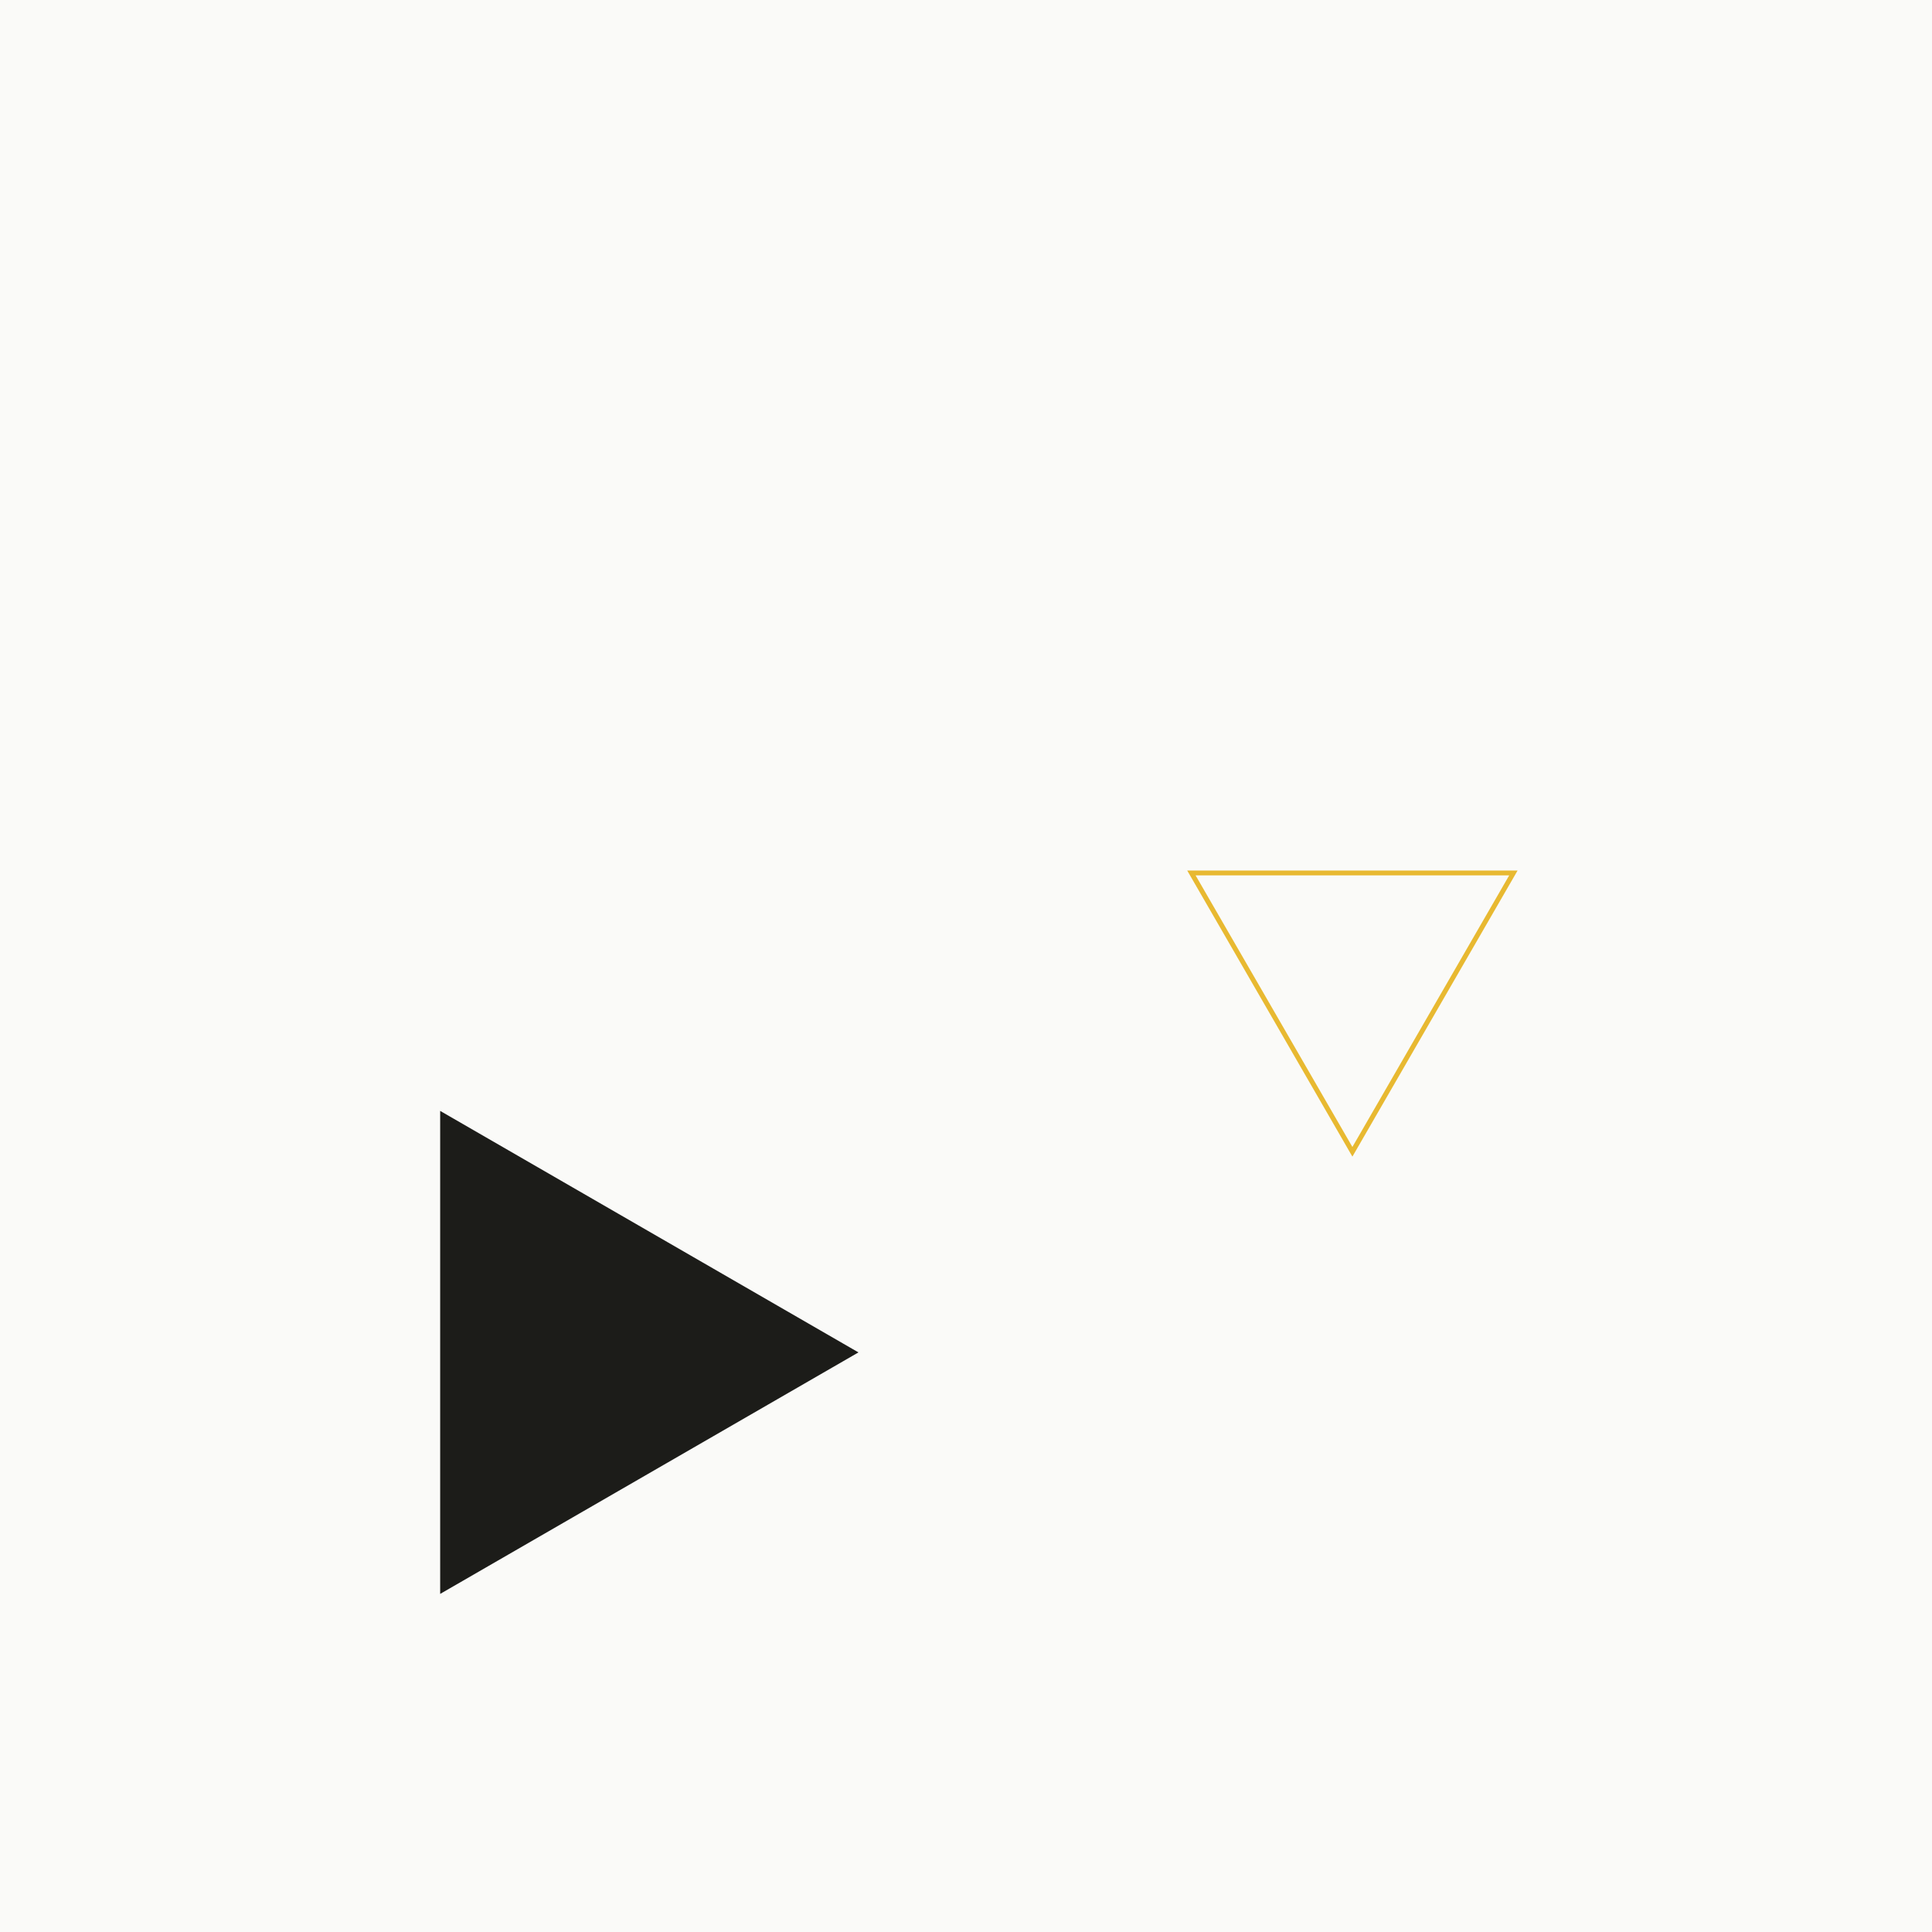
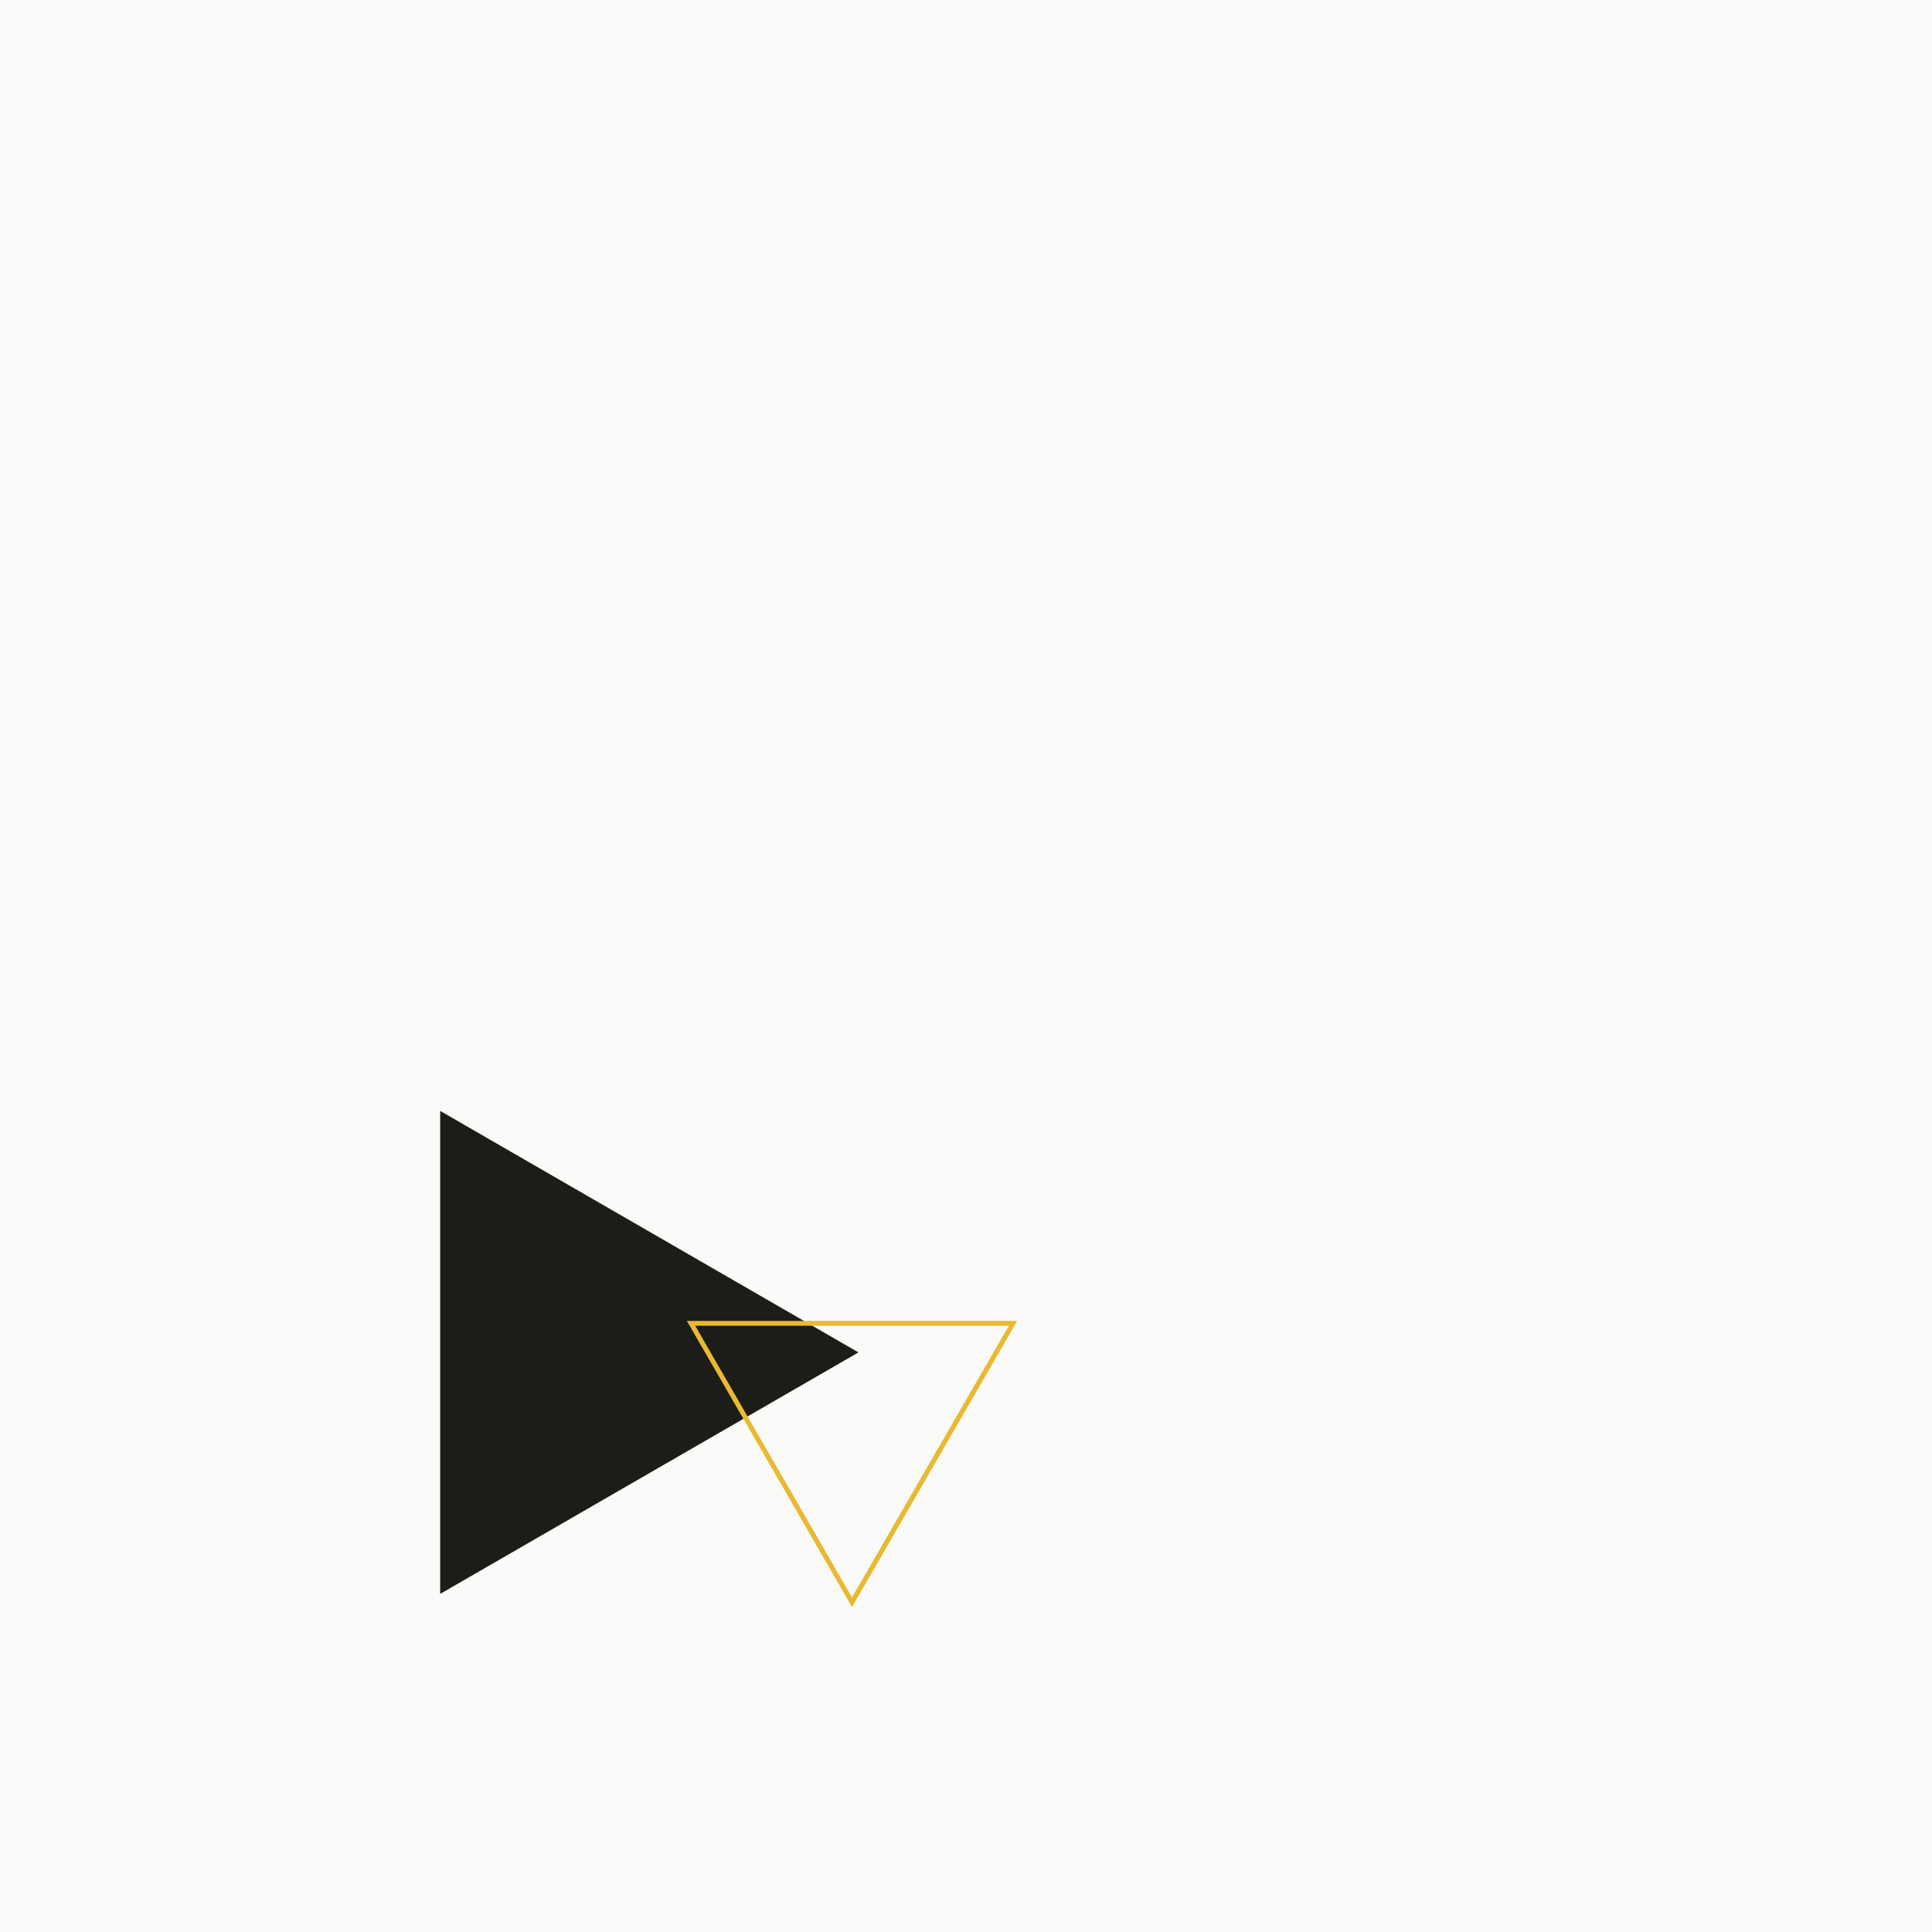
<svg xmlns="http://www.w3.org/2000/svg" viewBox="0 0 600 600" width="600" height="600">
  <rect width="600" height="600" fill="#FAFAF8" />
  <polygon points="180.0,333.4 105.0,463.3 255.0,463.3" fill="#1C1C19" transform="rotate(90 180 420)" />
-   <polygon points="420.0,242.3 370.0,328.9 470.0,328.9" fill="none" stroke="#E8B931" stroke-width="1.5" transform="rotate(180 420 300)" />
+   <polygon points="264.6,382.1 214.6,468.7 314.6,468.7" fill="none" stroke="#E8B931" stroke-width="1.5" transform="rotate(180 264.6043 439.8393)" />
</svg>
